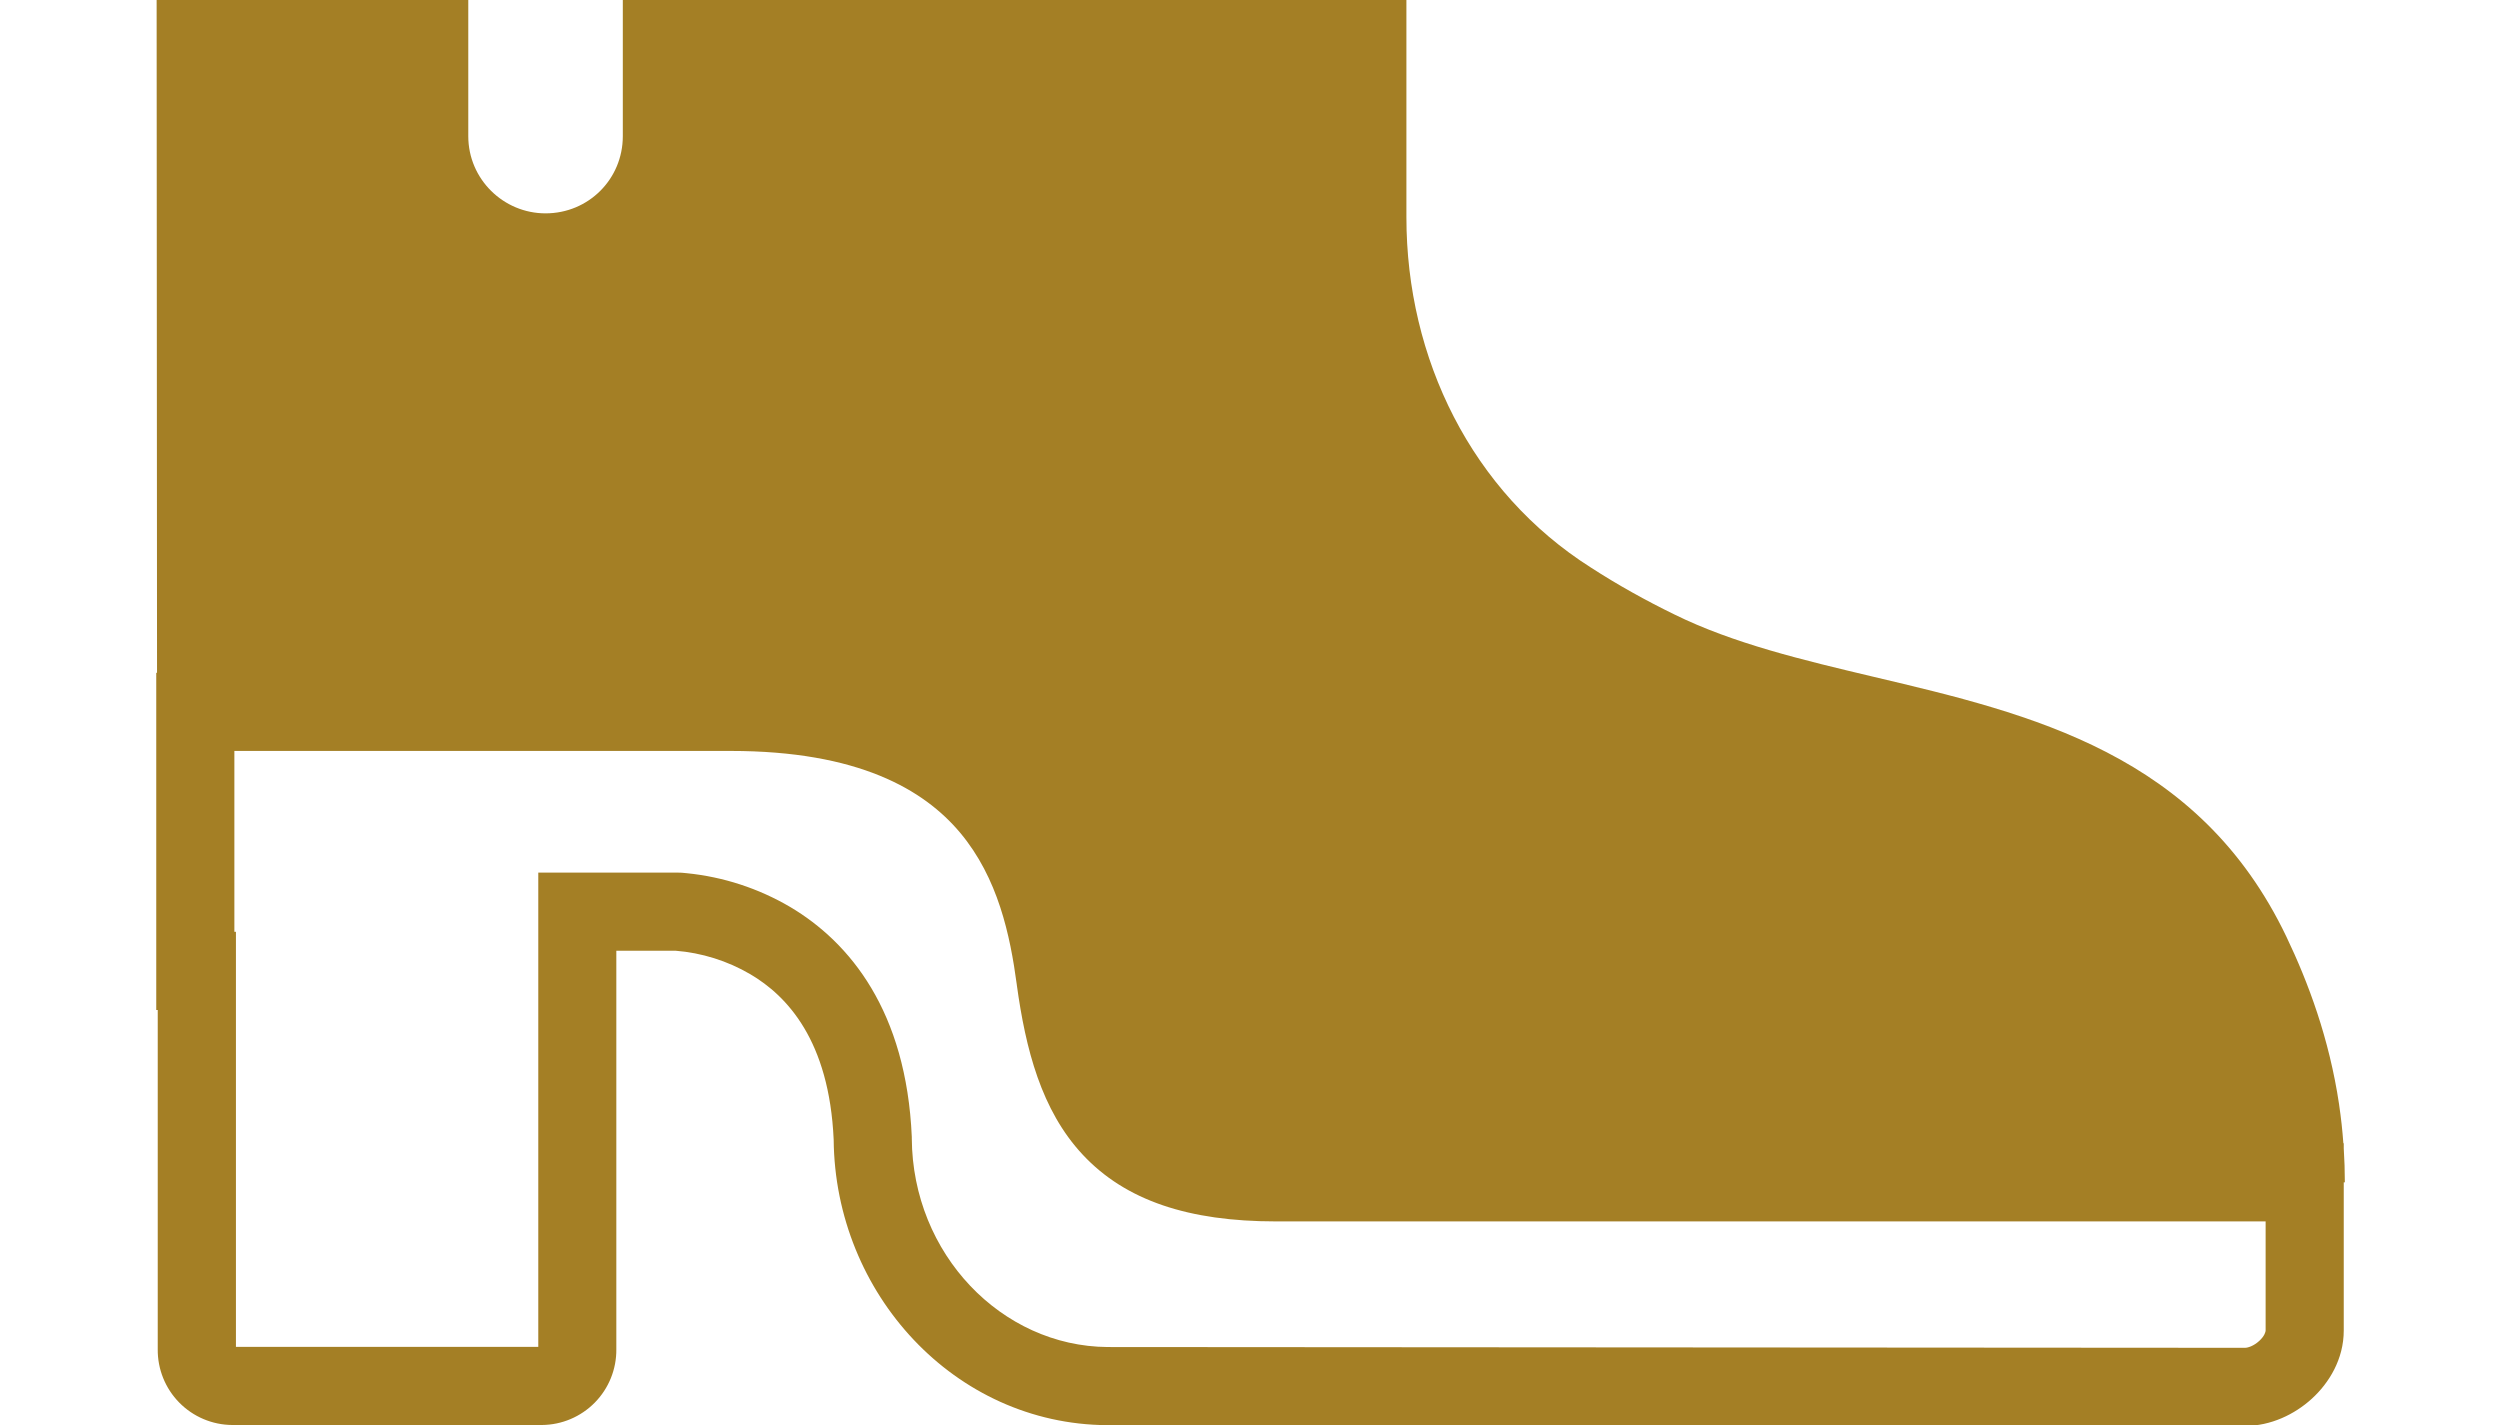
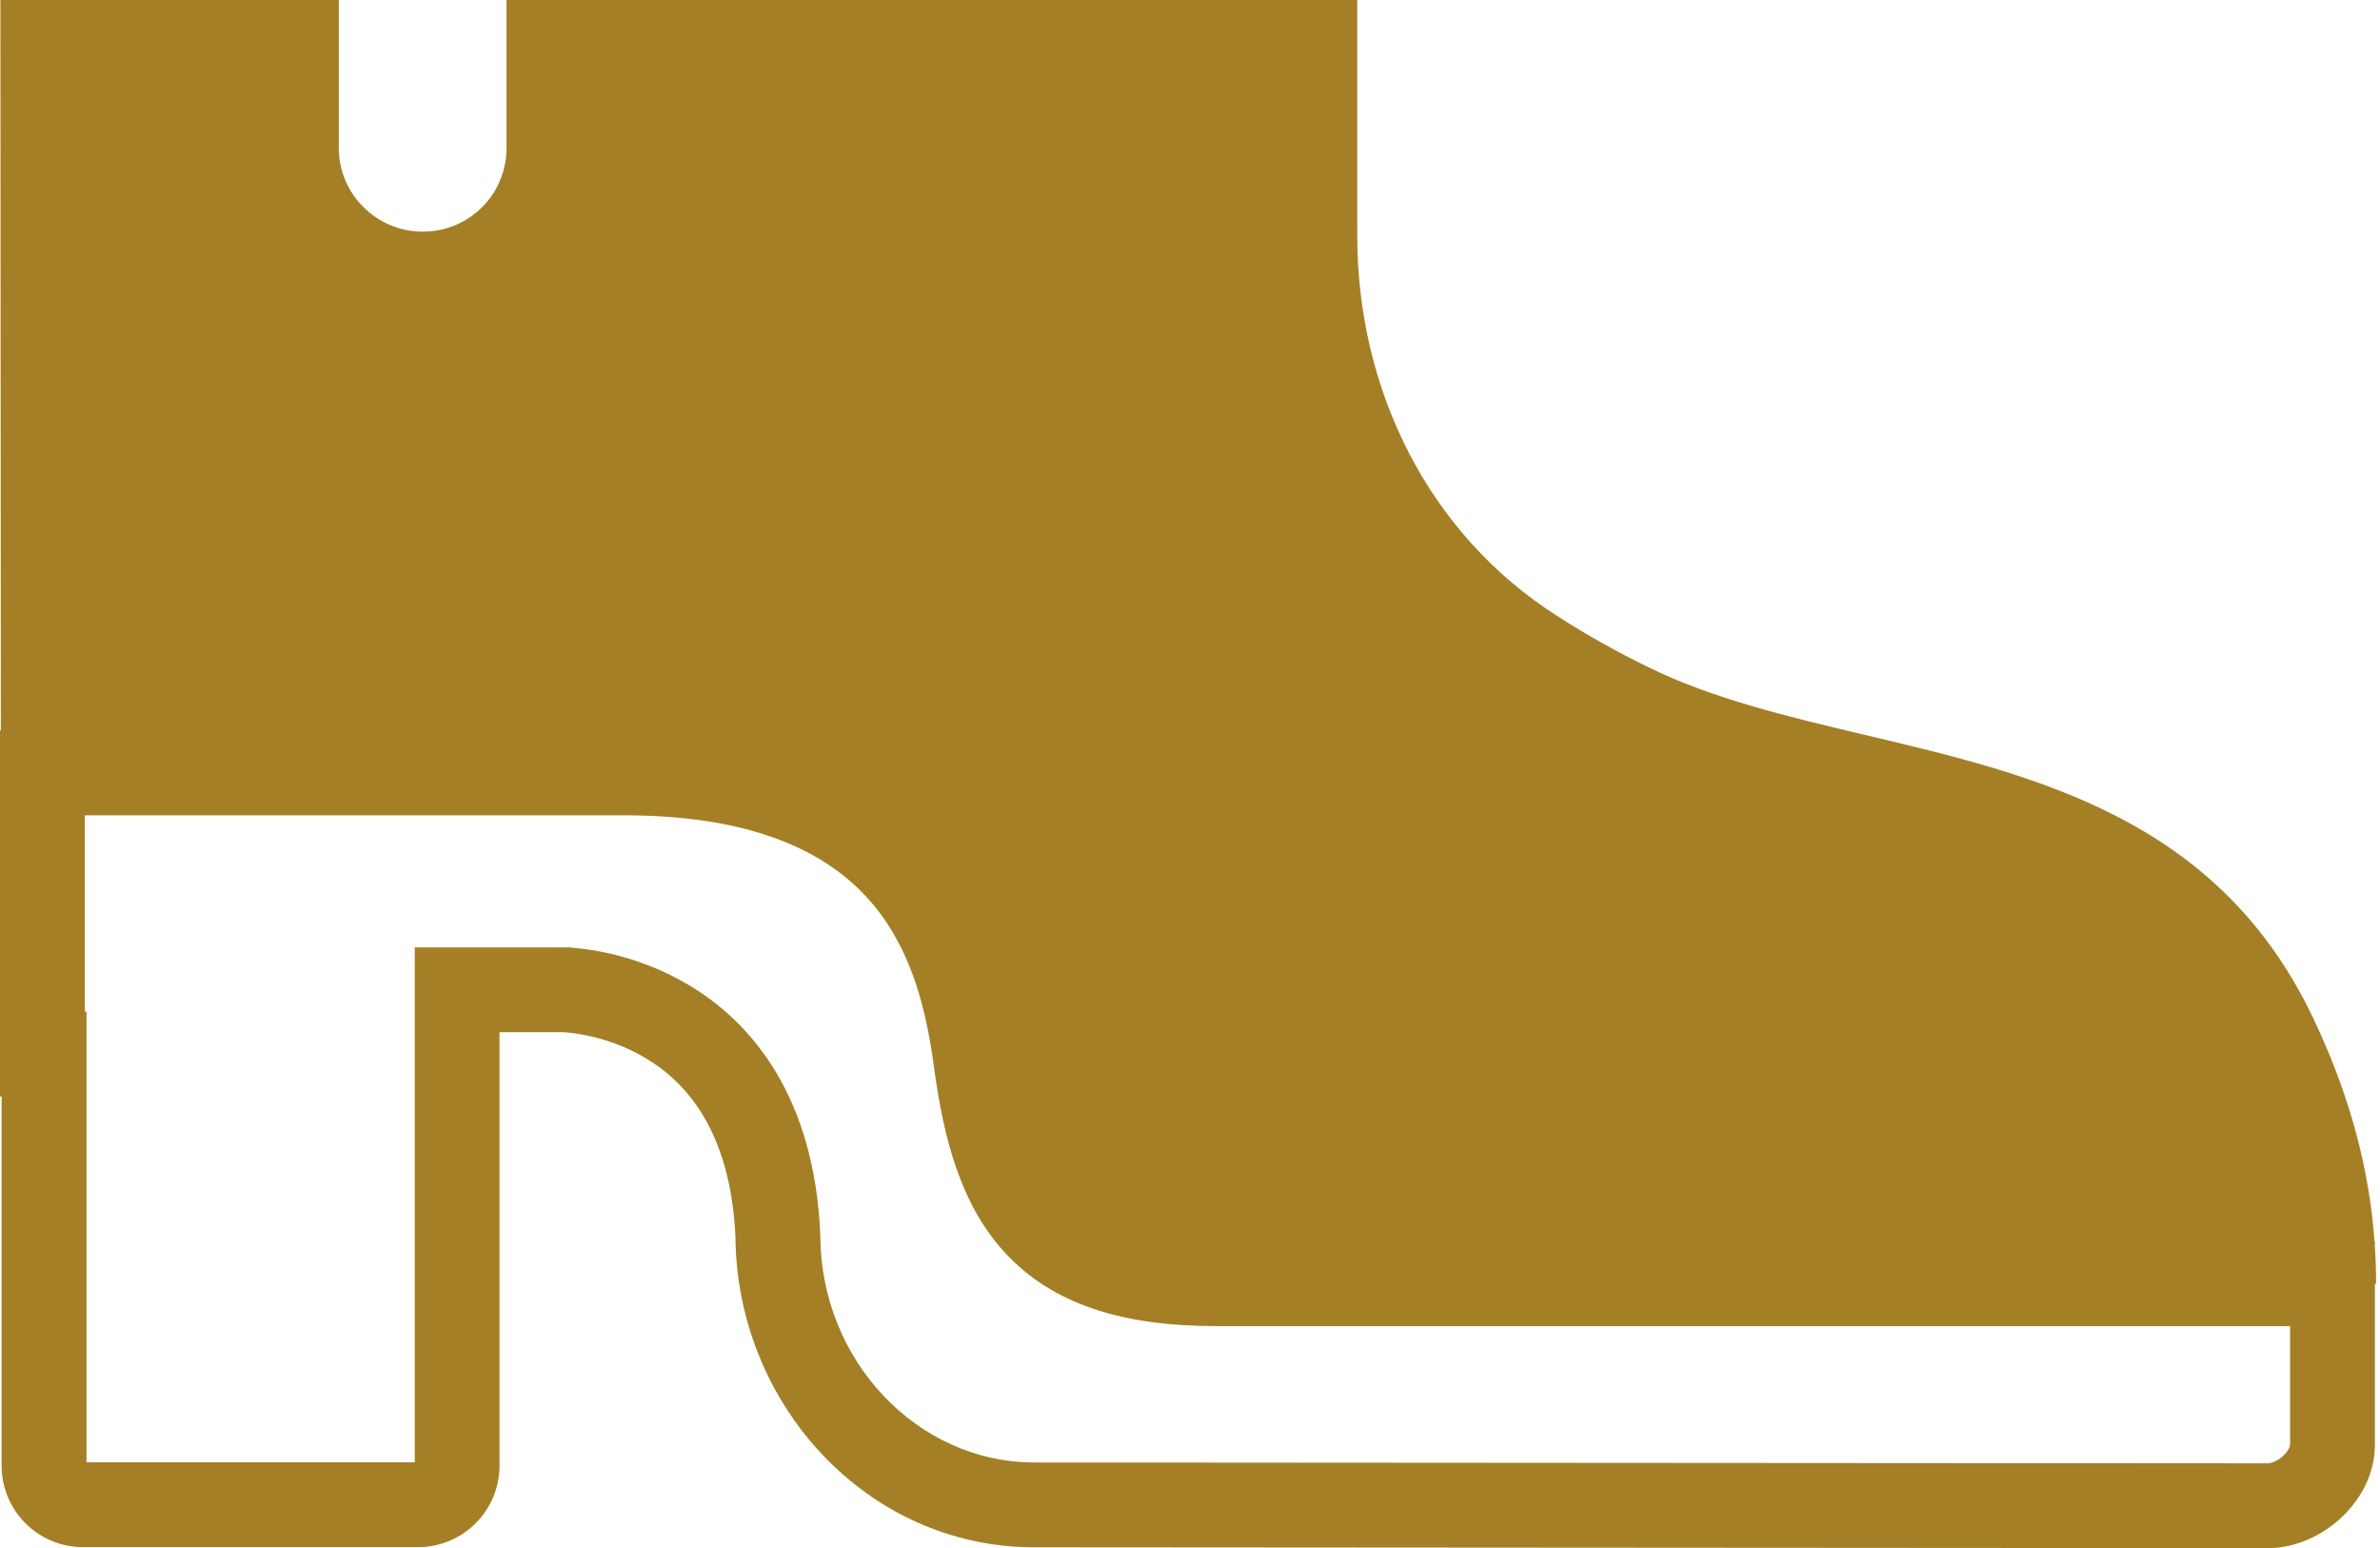
- <svg xmlns="http://www.w3.org/2000/svg" width="32" height="18.24" viewBox="0 12.26 32 18.24">
+ <svg xmlns="http://www.w3.org/2000/svg" width="28.06" height="18.24" viewBox="2 12.26 28.06 18.24">
  <path fill="#A47F25" d="M29.942 26.41q.035.235.053.484H30v.065a7 7 0 0 1 .014.435H30v1.897c0 .366-.188.671-.408.872s-.526.349-.856.349l-14.562-.01h-.003c-1.953-.012-3.483-1.685-3.5-3.655c-.057-1.269-.597-1.84-1.067-2.117a2.25 2.25 0 0 0-.96-.301h-.755v5.102a.96.96 0 0 1-.952.969H2.972a.96.96 0 0 1-.953-.97v-4.342H2v-4.316h.01L2 4.087C2 2.939 2.939 2 4.087 2h1.907v12.003c0 .55.45.988.989.988c.55 0 .989-.439.989-.988V2h7.943c1.148 0 2.087.939 2.087 2.087v10.954c0 1.808.834 3.515 2.362 4.484c.34.22.699.42 1.068.6c.755.372 1.643.583 2.558.8c2.013.476 4.155.982 5.276 3.325c.28.586.548 1.302.674 2.144zM3 24.187h.02V29.5h3.87v-6.071h1.755v.01v-.01h.016a1 1 0 0 1 .13.008a3.25 3.25 0 0 1 1.323.432c.764.453 1.487 1.334 1.557 2.944v.019c.009 1.48 1.15 2.66 2.505 2.67l14.56.01c.035 0 .11-.022.182-.088c.071-.065.082-.12.082-.133v-1.397H16.33c-1.113 0-1.923-.266-2.472-.855c-.53-.568-.73-1.352-.843-2.173v-.002c-.085-.634-.24-1.366-.725-1.945c-.465-.554-1.305-1.047-2.937-1.047H3z" />
</svg>
